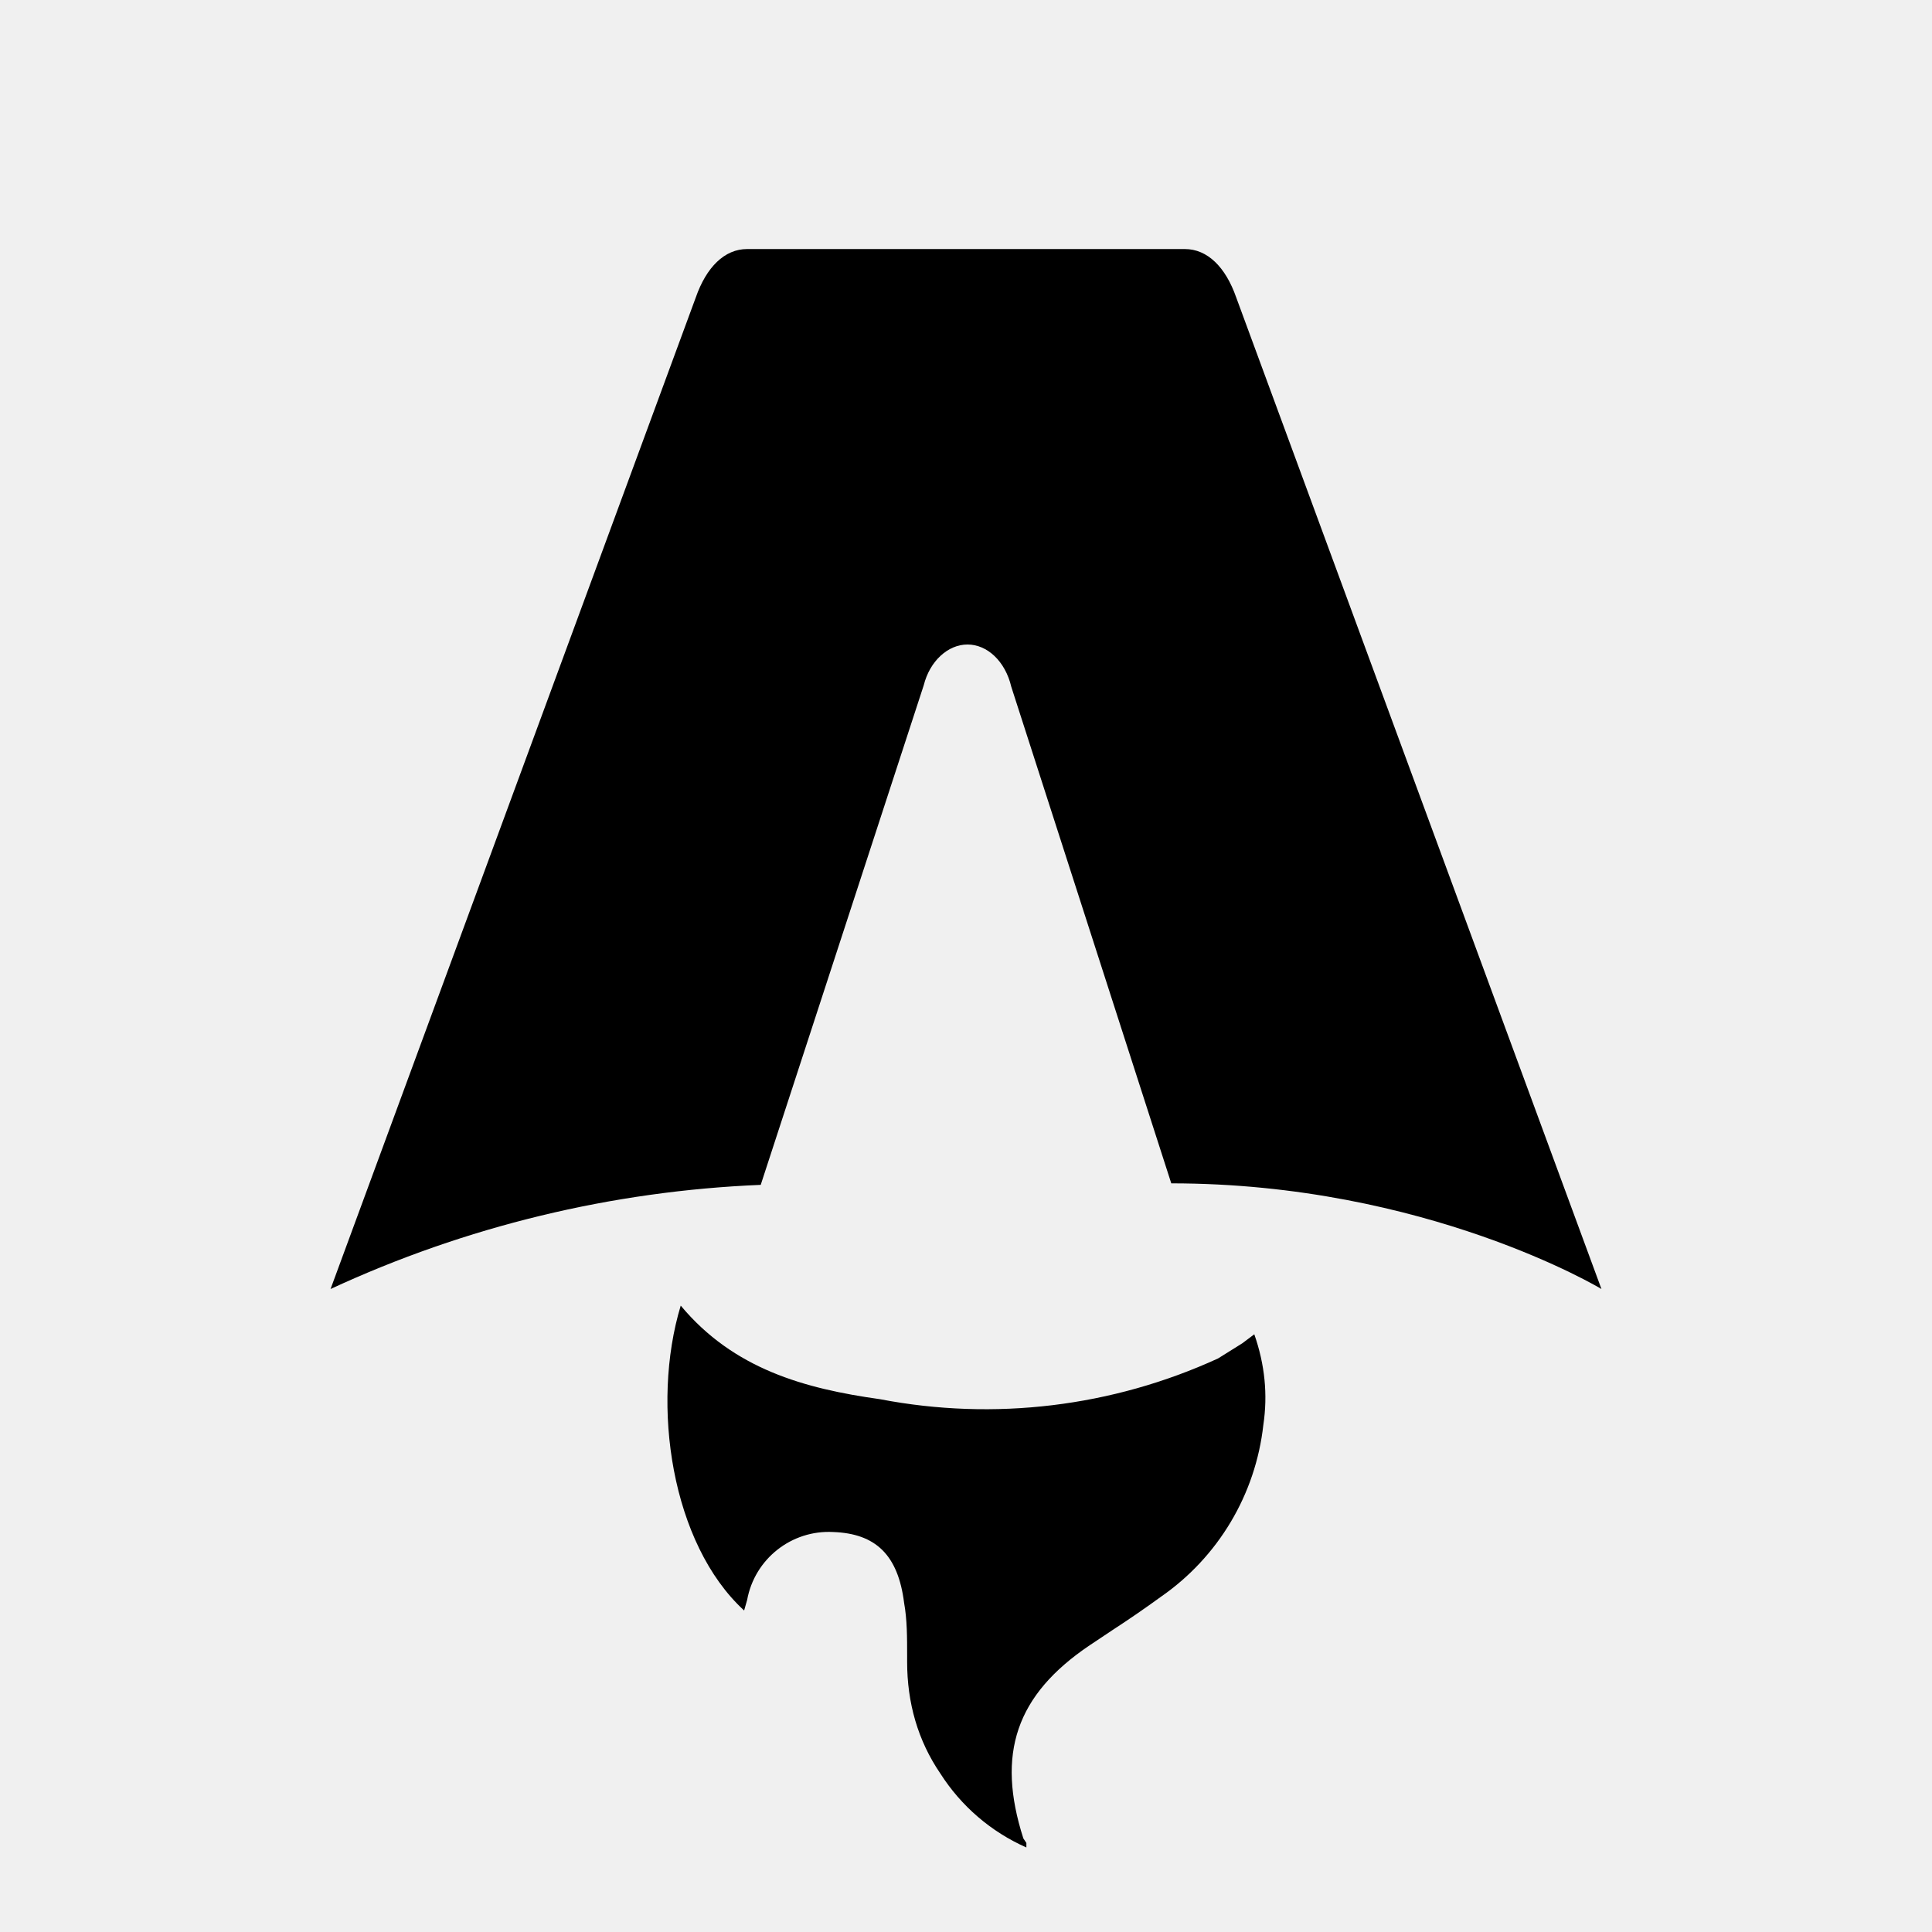
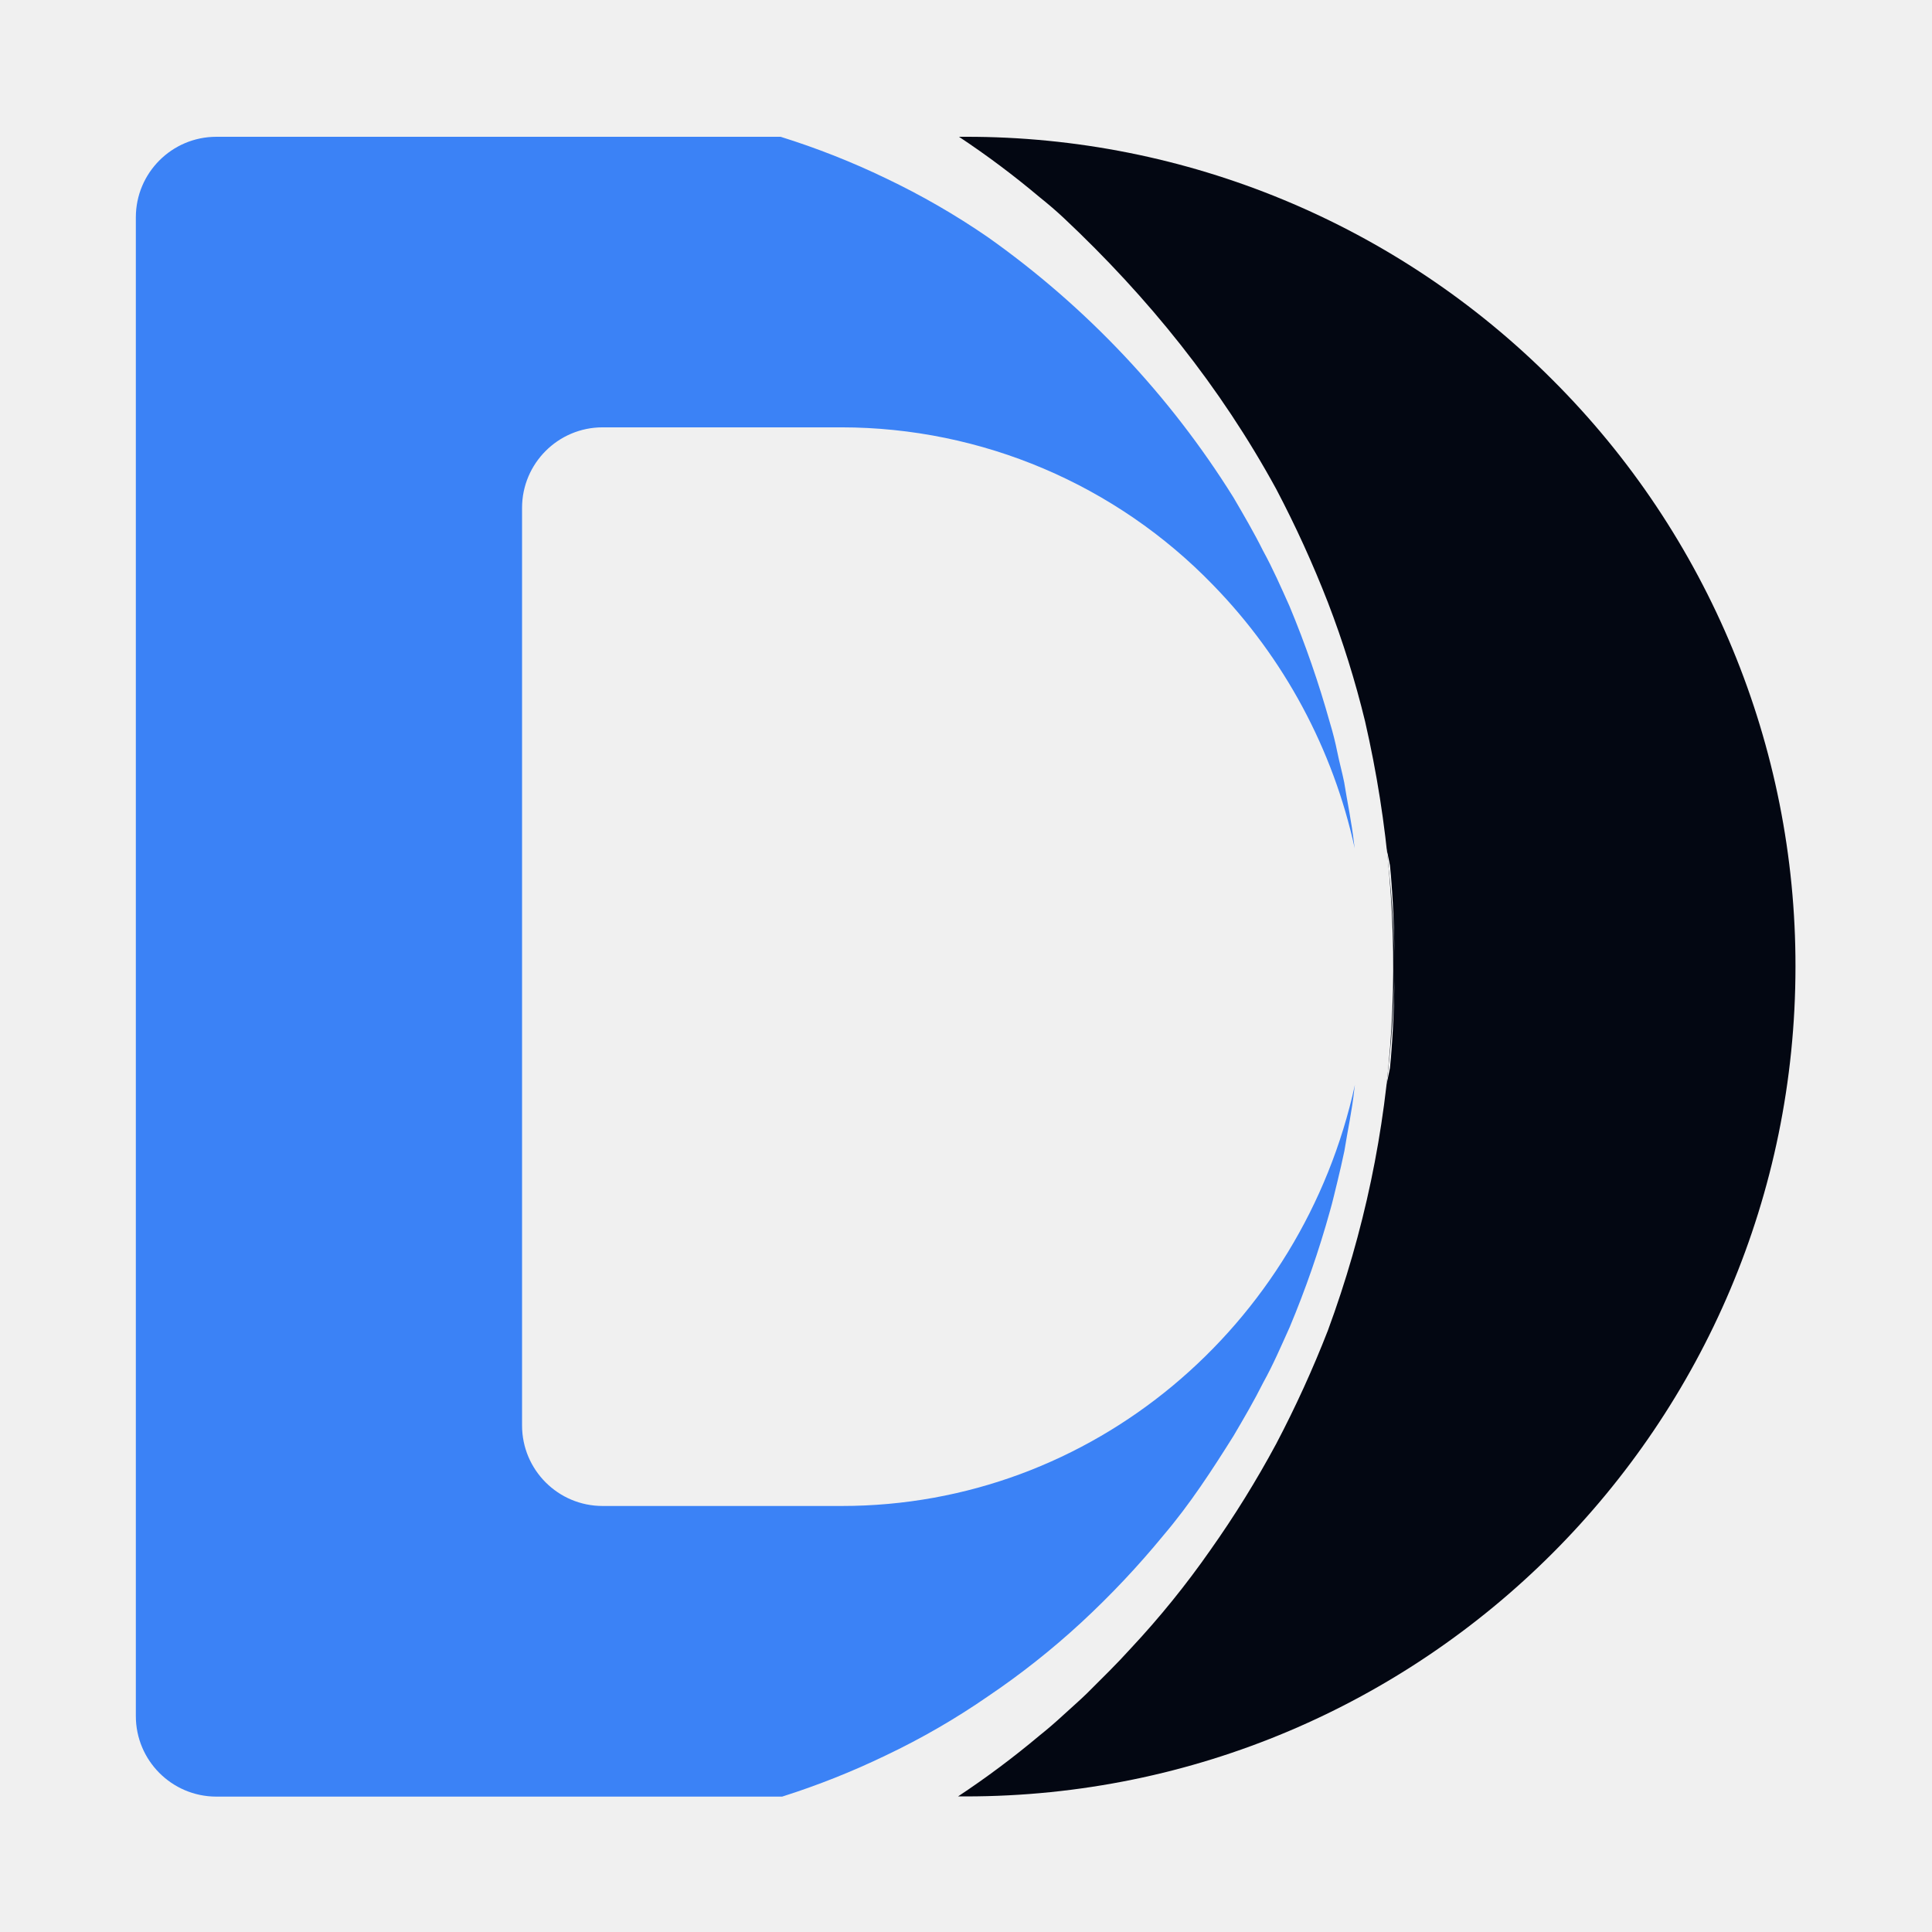
- <svg xmlns="http://www.w3.org/2000/svg" fill="none" viewBox="0 0 128 128">
-   <path d="M50.4 78.5a75.1 75.1 0 0 0-28.5 6.9l24.2-65.7c.7-2 1.9-3.2 3.4-3.2h29c1.5 0 2.7 1.2 3.4 3.2l24.2 65.7s-11.6-7-28.5-7L67 45.5c-.4-1.7-1.6-2.8-2.9-2.8-1.3 0-2.5 1.1-2.9 2.7L50.4 78.5Zm-1.1 28.2Zm-4.2-20.2c-2 6.6-.6 15.8 4.2 20.2a17.5 17.5 0 0 1 .2-.7 5.5 5.5 0 0 1 5.7-4.5c2.8.1 4.3 1.5 4.7 4.7.2 1.1.2 2.3.2 3.5v.4c0 2.7.7 5.2 2.2 7.4a13 13 0 0 0 5.7 4.9v-.3l-.2-.3c-1.8-5.6-.5-9.5 4.4-12.8l1.5-1a73 73 0 0 0 3.2-2.2 16 16 0 0 0 6.8-11.4c.3-2 .1-4-.6-6l-.8.6-1.6 1a37 37 0 0 1-22.4 2.7c-5-.7-9.7-2-13.2-6.2Z" />
-   <style>
-         path { fill: #000; }
-         @media (prefers-color-scheme: dark) {
-             path { fill: #FFF; }
-         }
-     </style>
+ <svg xmlns="http://www.w3.org/2000/svg" version="1.1" width="512" height="512">
+   <svg viewBox="0 0 512 512">
+     <g id="SvgjsG1000">
+       <path d="M411.44,100.67A219.18,219.18,0,0,0,255.93,36.25h-1.79a233.72,233.72,0,0,1,21.36,16c2.2,1.76,4.33,3.57,6.41,5.52,22.35,21,41.46,44.66,56.32,71.87a292.29,292.29,0,0,1,13.7,30.06,255.9,255.9,0,0,1,9.82,31.43c12.46,54.36,9.44,109.12-9.85,161.47a293.35,293.35,0,0,1-13.71,30.06,271.33,271.33,0,0,1-17.46,28.17,234.63,234.63,0,0,1-21,25.95c-3.73,4.14-7.75,8.06-11.7,12-2,1.95-4.15,3.8-6.22,5.71s-4.17,3.73-6.37,5.48a237.61,237.61,0,0,1-21.55,16.1h2c121.47,0,219.93-98.49,219.93-219.93A219.18,219.18,0,0,0,411.44,100.67Z" fill="#030712" />
+       <path d="M359.07,287.48c-.06.48-.13.92-.19,1.4-.57,5.42-1.75,10.77-2.61,16.16-.58,2.68-1.15,5.32-1.82,8s-1.24,5.29-2,7.9a257.46,257.46,0,0,1-10.68,30.79c-2.23,4.94-4.36,9.92-7,14.67-2.42,4.84-5.13,9.46-7.87,14.12-5.71,9.11-11.57,18.13-18.52,26.29A232,232,0,0,1,286.53,430a208.22,208.22,0,0,1-24.74,19.57,193.47,193.47,0,0,1-27,15.61,207,207,0,0,1-27.51,10.94h-150A21.35,21.35,0,0,1,36,454.76V57.6A21.35,21.35,0,0,1,57.35,36.25H206.87a204.45,204.45,0,0,1,27.89,11,197.44,197.44,0,0,1,27,15.58,240.24,240.24,0,0,1,65.12,69c2.71,4.65,5.45,9.31,7.84,14.12,2.61,4.75,4.78,9.72,7,14.66a265.44,265.44,0,0,1,10.68,30.79c.8,2.62,1.47,5.26,2,7.91s1.28,5.32,1.82,8c.86,5.38,2,10.74,2.61,16.19.06.44.13.89.19,1.34a144,144,0,0,0-37.48-69.74,137.16,137.16,0,0,0-98.52-41.85H159.7a21.35,21.35,0,0,0-21.35,21.35V377.75A21.35,21.35,0,0,0,159.7,399.1h63.37C289.56,399.1,345.14,351.35,359.07,287.48Z" fill="#3b82f6" />
+       <path d="M367.42,287.48c.32-1.47.64-2.93.93-4.43.89-8.93,1.14-17.91,1.24-26.87A277.5,277.5,0,0,1,367.42,287.48Zm.93-58.17c-.29-1.5-.61-3-.93-4.46a277.38,277.38,0,0,1,2.17,31.33C369.49,247.22,369.24,238.23,368.35,229.31Z" fill="#fff" />
+     </g>
+   </svg>
+   <style>@media (prefers-color-scheme: light) { :root { filter: none; } }
+ </style>
</svg>
